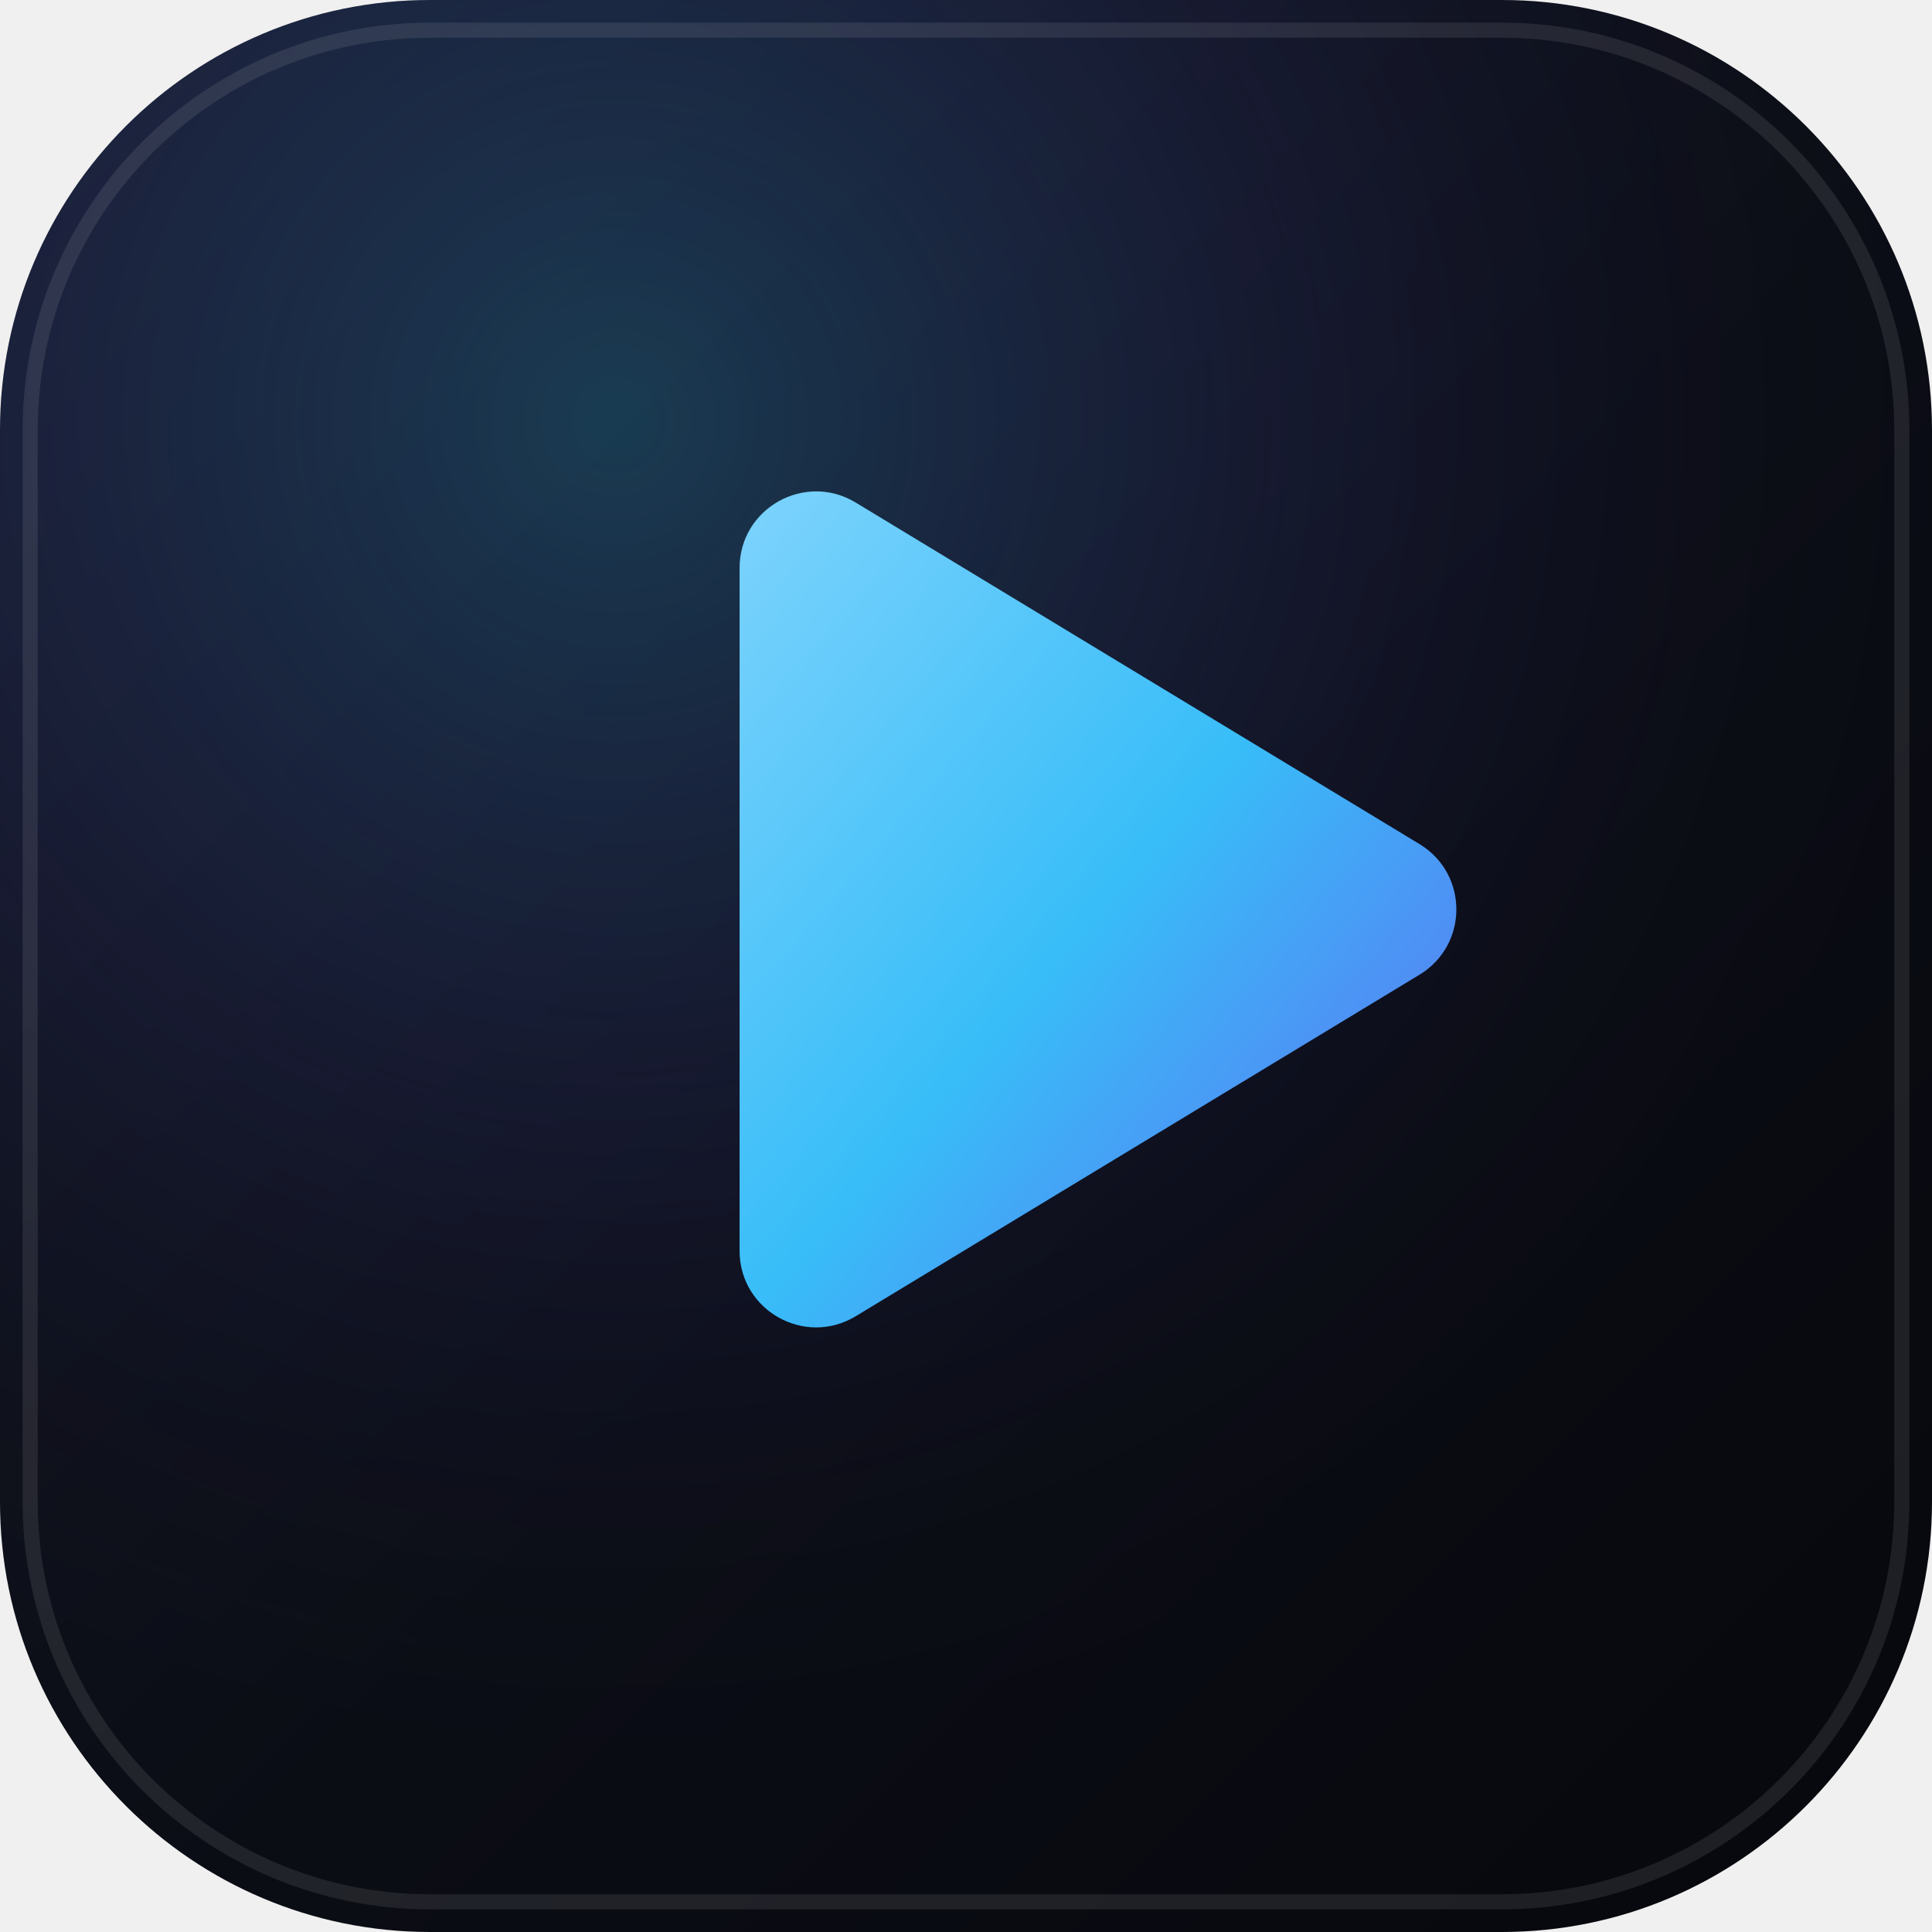
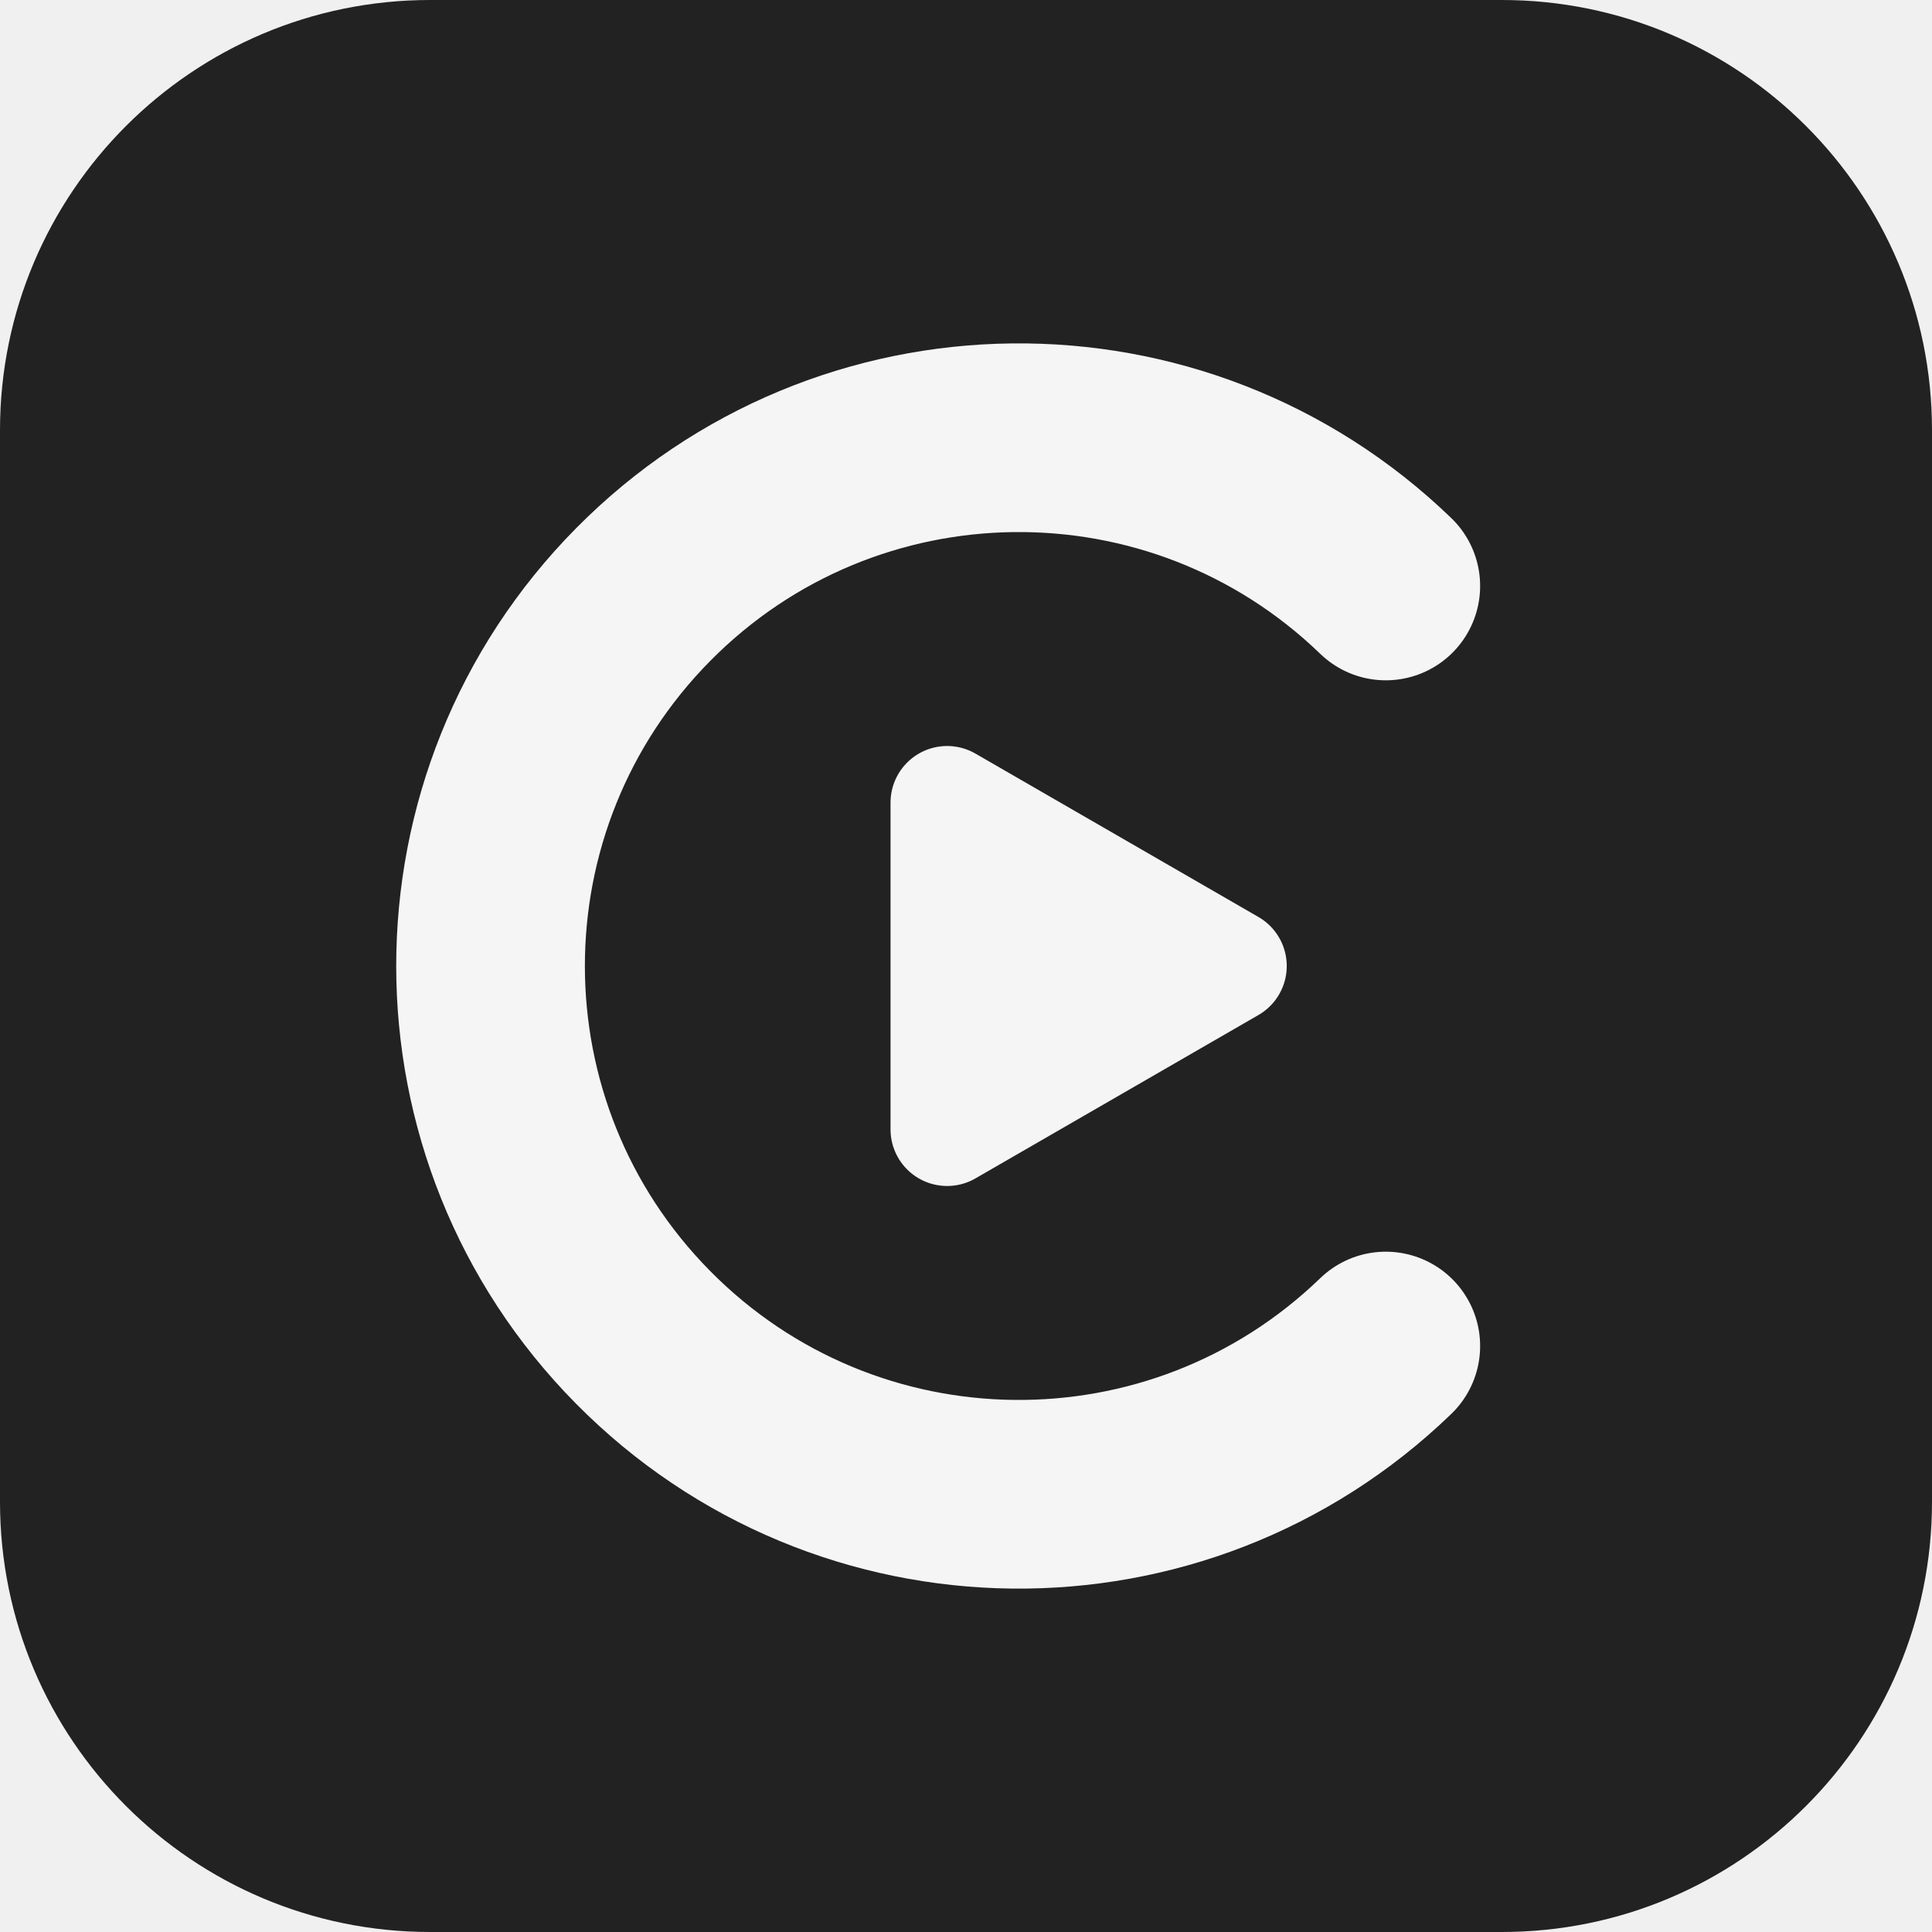
<svg xmlns="http://www.w3.org/2000/svg" viewBox="0 0 512 512">
-   <defs>
-     <linearGradient id="cf-bg" x1="0" y1="0" x2="1" y2="1">
-       <stop offset="0%" stop-color="#141826" />
-       <stop offset="55%" stop-color="#0b0d15" />
-       <stop offset="100%" stop-color="#07080d" />
-     </linearGradient>
-     <radialGradient id="cf-glow" cx="32%" cy="22%" r="72%">
-       <stop offset="0%" stop-color="#38bdf8" stop-opacity="0.24" />
-       <stop offset="55%" stop-color="#6366f1" stop-opacity="0.08" />
-       <stop offset="100%" stop-color="#090a0f" stop-opacity="0" />
-     </radialGradient>
-     <linearGradient id="cf-play" x1="0" y1="0" x2="1" y2="1">
-       <stop offset="0%" stop-color="#7dd3fc" />
-       <stop offset="50%" stop-color="#38bdf8" />
-       <stop offset="100%" stop-color="#6366f1" />
-     </linearGradient>
-   </defs>
-   <rect width="512" height="512" rx="114" fill="url(#cf-bg)" />
-   <rect width="512" height="512" rx="114" fill="url(#cf-glow)" />
-   <rect x="8" y="8" width="496" height="496" rx="106" fill="none" stroke="#ffffff" stroke-opacity="0.09" stroke-width="4" />
-   <path d="M196 150.5c0-15.8 17.3-25.5 30.8-17.3l149.4 90.5c13 7.9 13 26.7 0 34.6L226.8 348.8c-13.5 8.2-30.8-1.5-30.8-17.3V150.5z" fill="url(#cf-play)" />
+   <rect width="512" height="512" rx="114" fill="#222222" />
+   <path d="M367.25 155.29A140 140 0 1 0 367.25 356.71" fill="none" stroke="#F5F5F5" stroke-width="50" stroke-linecap="round" />
+   <path d="M326 256L251 299.3V212.7Z" fill="#F5F5F5" stroke="#F5F5F5" stroke-width="30" stroke-linejoin="round" />
</svg>
